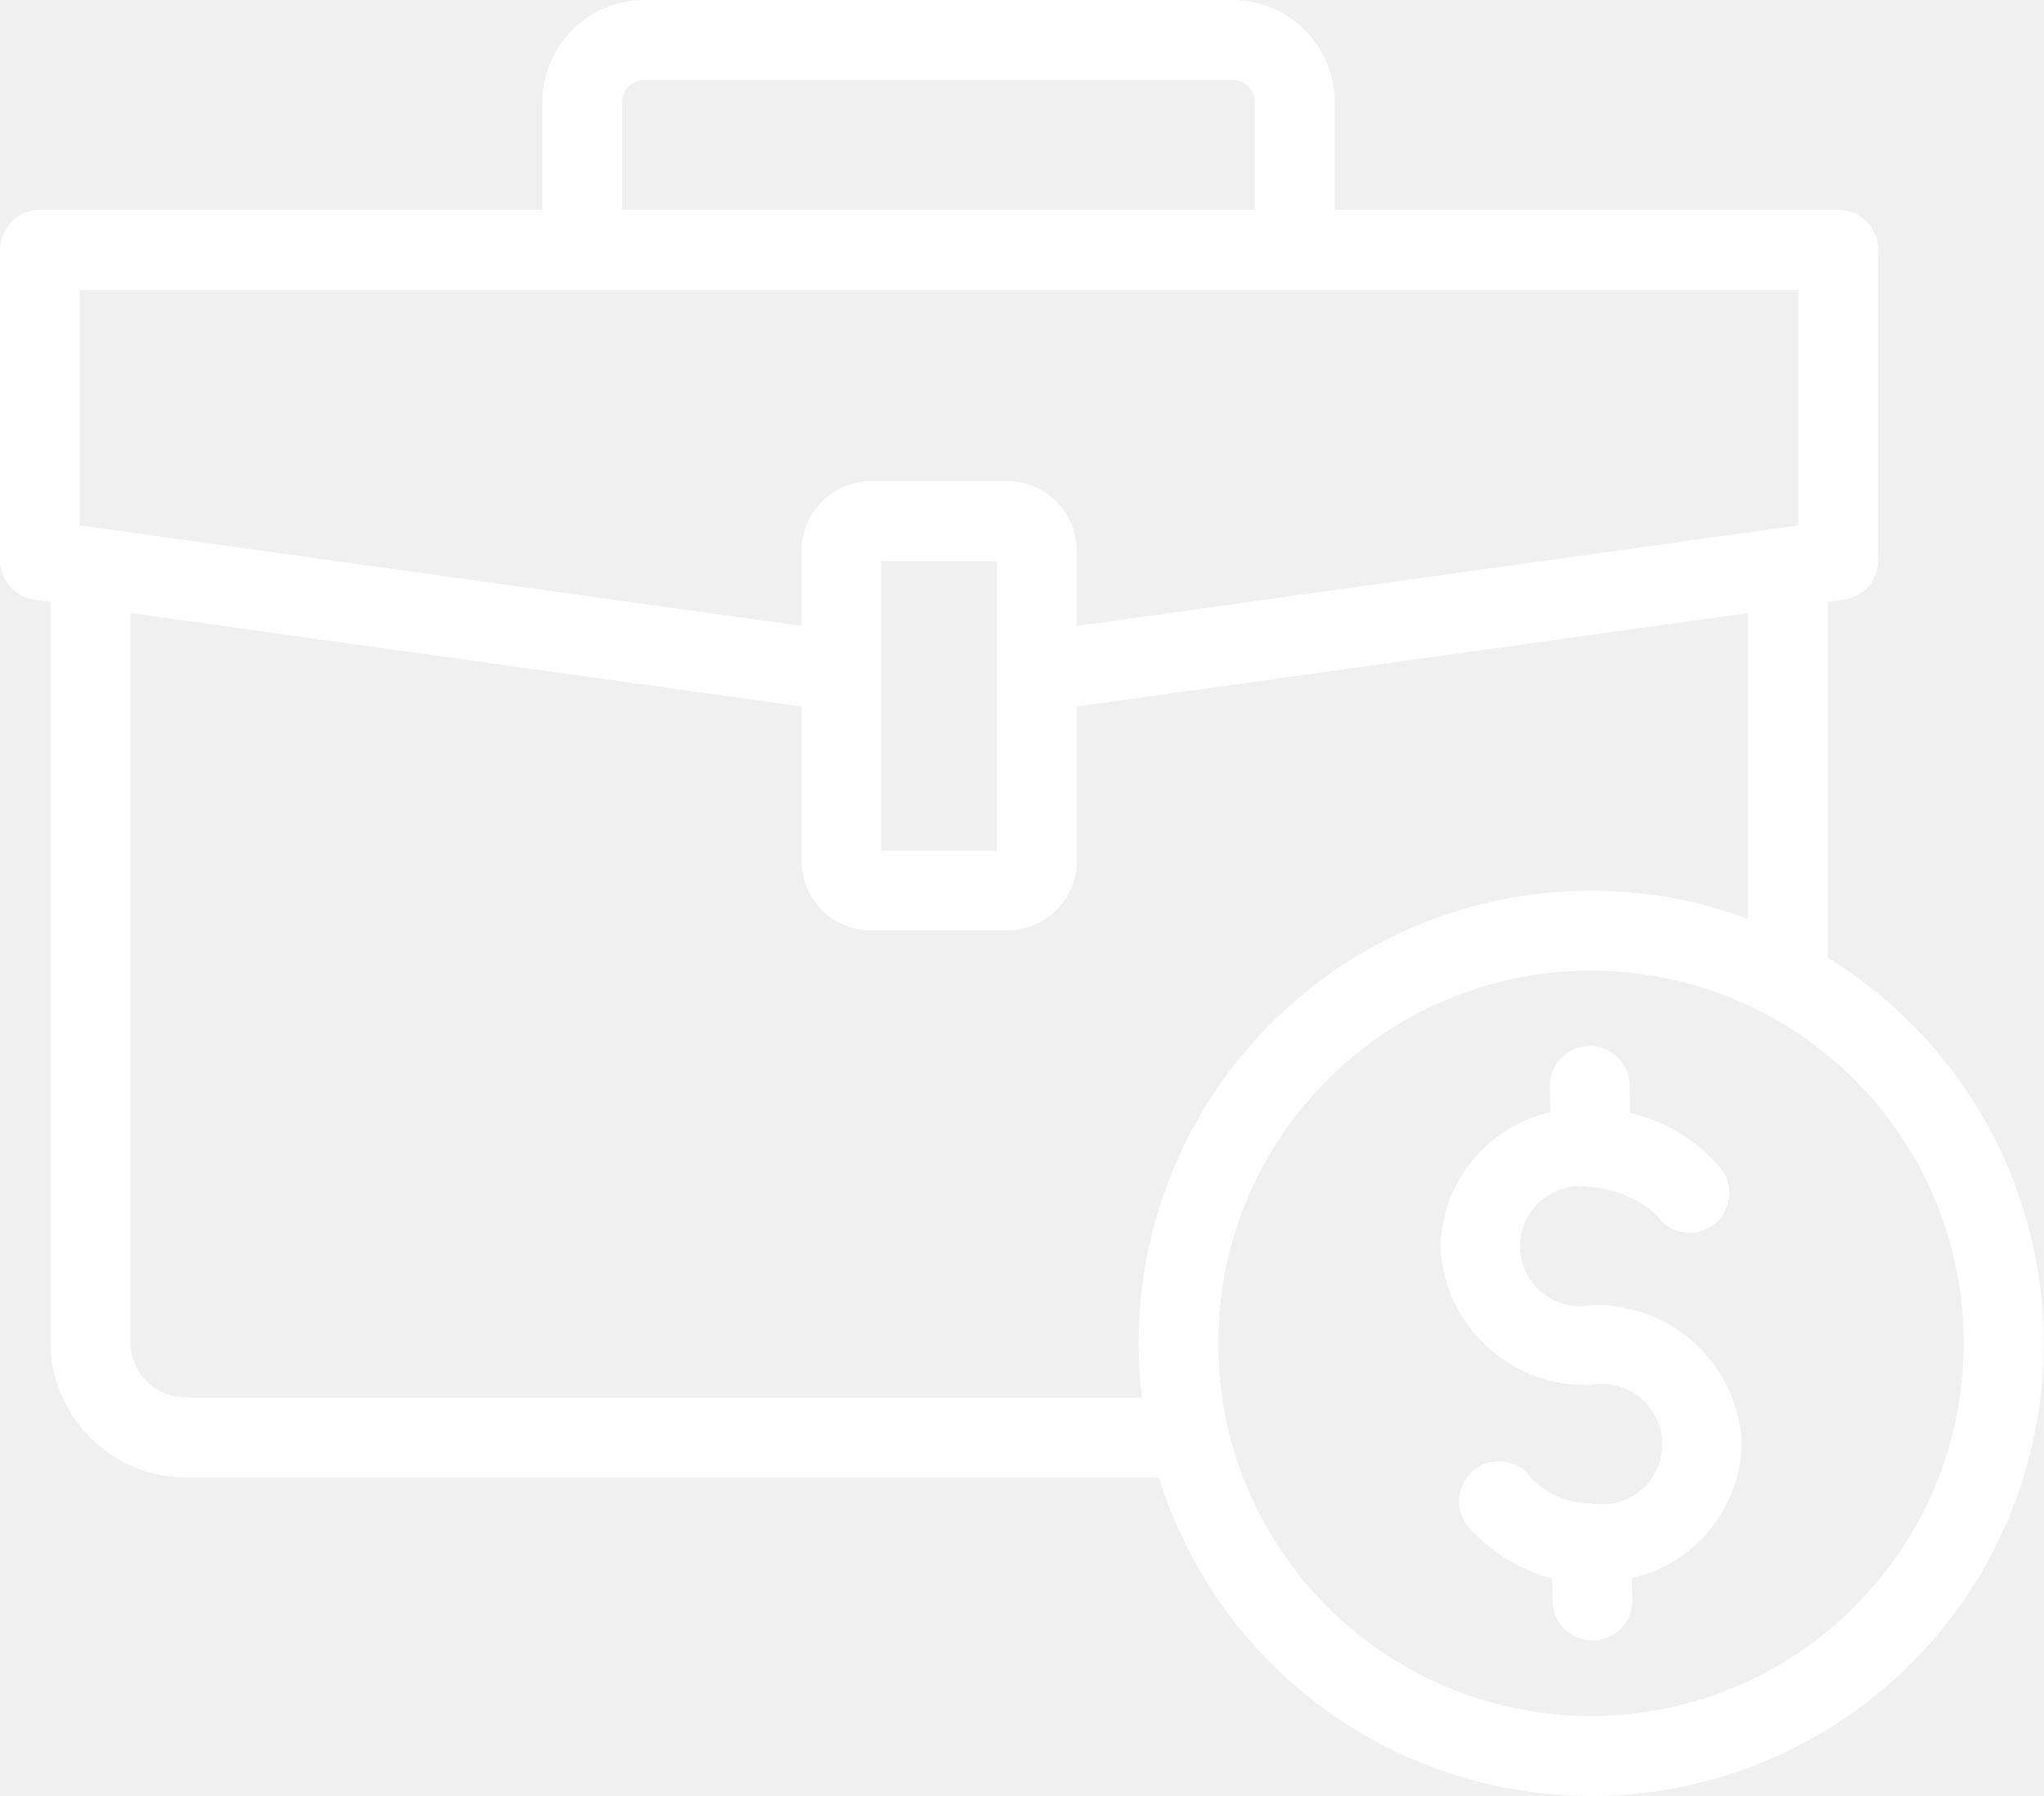
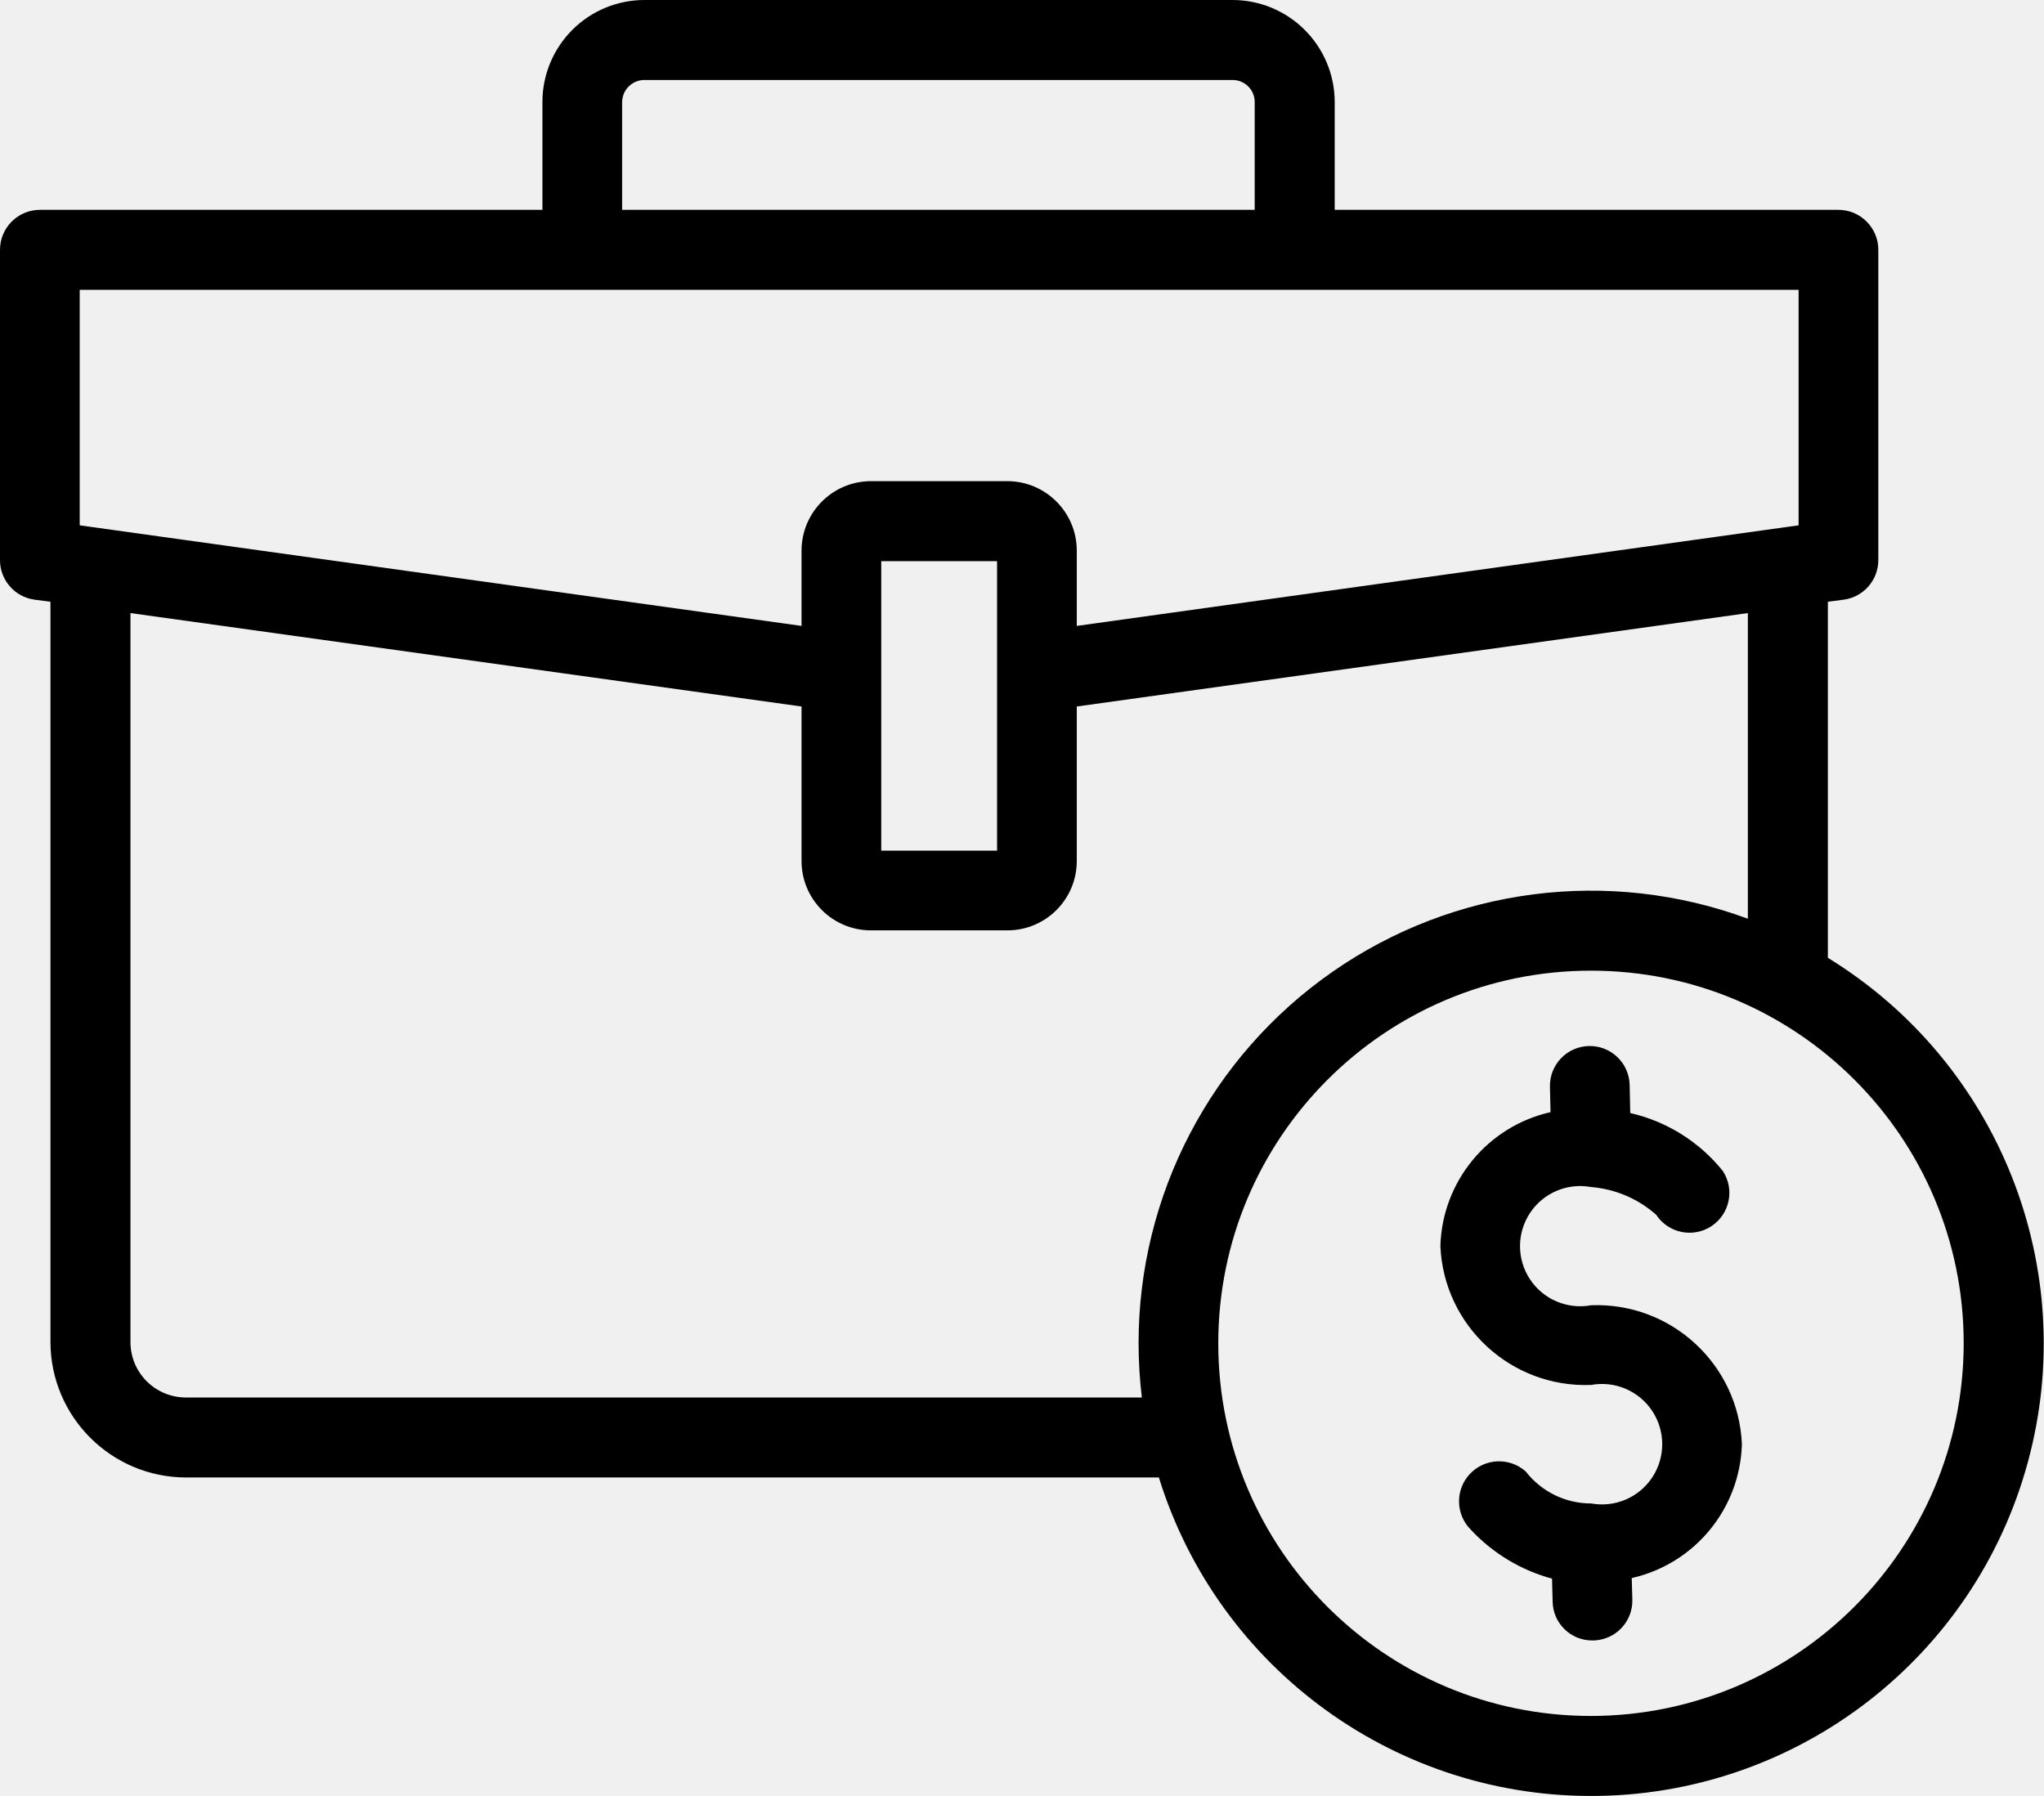
<svg xmlns="http://www.w3.org/2000/svg" width="68.47" height="60.16" viewBox="0 0 68.47 60.16">
-   <defs>
-     <style>
-       .cls-1 {
-         fill: #fff;
-         fill-rule: evenodd;
-       }
-     </style>
-   </defs>
  <path class="cls-1" d="M1147.23,1817.09v-11.93l0.54-.07a1.338,1.338,0,0,0,1.15-1.33v-10.39a1.34,1.34,0,0,0-1.34-1.34h-16.87v-3.61a3.425,3.425,0,0,0-3.42-3.42h-19.7a3.418,3.418,0,0,0-3.42,3.42v3.61h-16.83a1.34,1.34,0,0,0-1.34,1.34v10.39a1.338,1.338,0,0,0,1.15,1.33l0.54,0.07v24.8a4.549,4.549,0,0,0,4.54,4.54h32.59A15.16,15.16,0,1,0,1147.23,1817.09Zm-40.39-28.67a0.747,0.747,0,0,1,.75-0.74h19.7a0.738,0.738,0,0,1,.74.74v3.61h-21.19v-3.61Zm-18.17,6.29h57.58v7.89l-24.18,3.37v-2.52a2.33,2.33,0,0,0-2.32-2.33h-4.58a2.33,2.33,0,0,0-2.32,2.33v2.52l-24.18-3.37v-7.89Zm30.73,9.09v9.7h-3.88v-9.7h3.88Zm-27.17,28.02a1.856,1.856,0,0,1-1.86-1.86v-24.42l22.48,3.13v5.17a2.324,2.324,0,0,0,2.32,2.33h4.58a2.324,2.324,0,0,0,2.32-2.33v-5.17l22.48-3.13v10.24a15.156,15.156,0,0,0-20.41,14.22,15.471,15.471,0,0,0,.11,1.82h-32.02Zm47.07,10.67a12.485,12.485,0,1,1,12.48-12.49A12.5,12.5,0,0,1,1139.3,1842.49Zm5.05-9.11a4.737,4.737,0,0,1-3.69,4.49l0.02,0.72a1.332,1.332,0,0,1-1.3,1.37h-0.04a1.323,1.323,0,0,1-1.33-1.3l-0.02-.77a5.8,5.8,0,0,1-2.72-1.64,1.341,1.341,0,0,1,1.84-1.95,2.764,2.764,0,0,0,2.19,1.07,2.018,2.018,0,1,0,0-3.97,4.867,4.867,0,0,1-5.05-4.65,4.737,4.737,0,0,1,3.69-4.49l-0.02-.85a1.335,1.335,0,1,1,2.67-.06l0.02,0.94a5.569,5.569,0,0,1,3.1,1.94,1.335,1.335,0,0,1-2.23,1.47,3.728,3.728,0,0,0-2.18-.93,2.014,2.014,0,1,0,0,3.96,4.867,4.867,0,0,1,5.05,4.65h0Z" transform="translate(-1086 -1785)" />
</svg>
